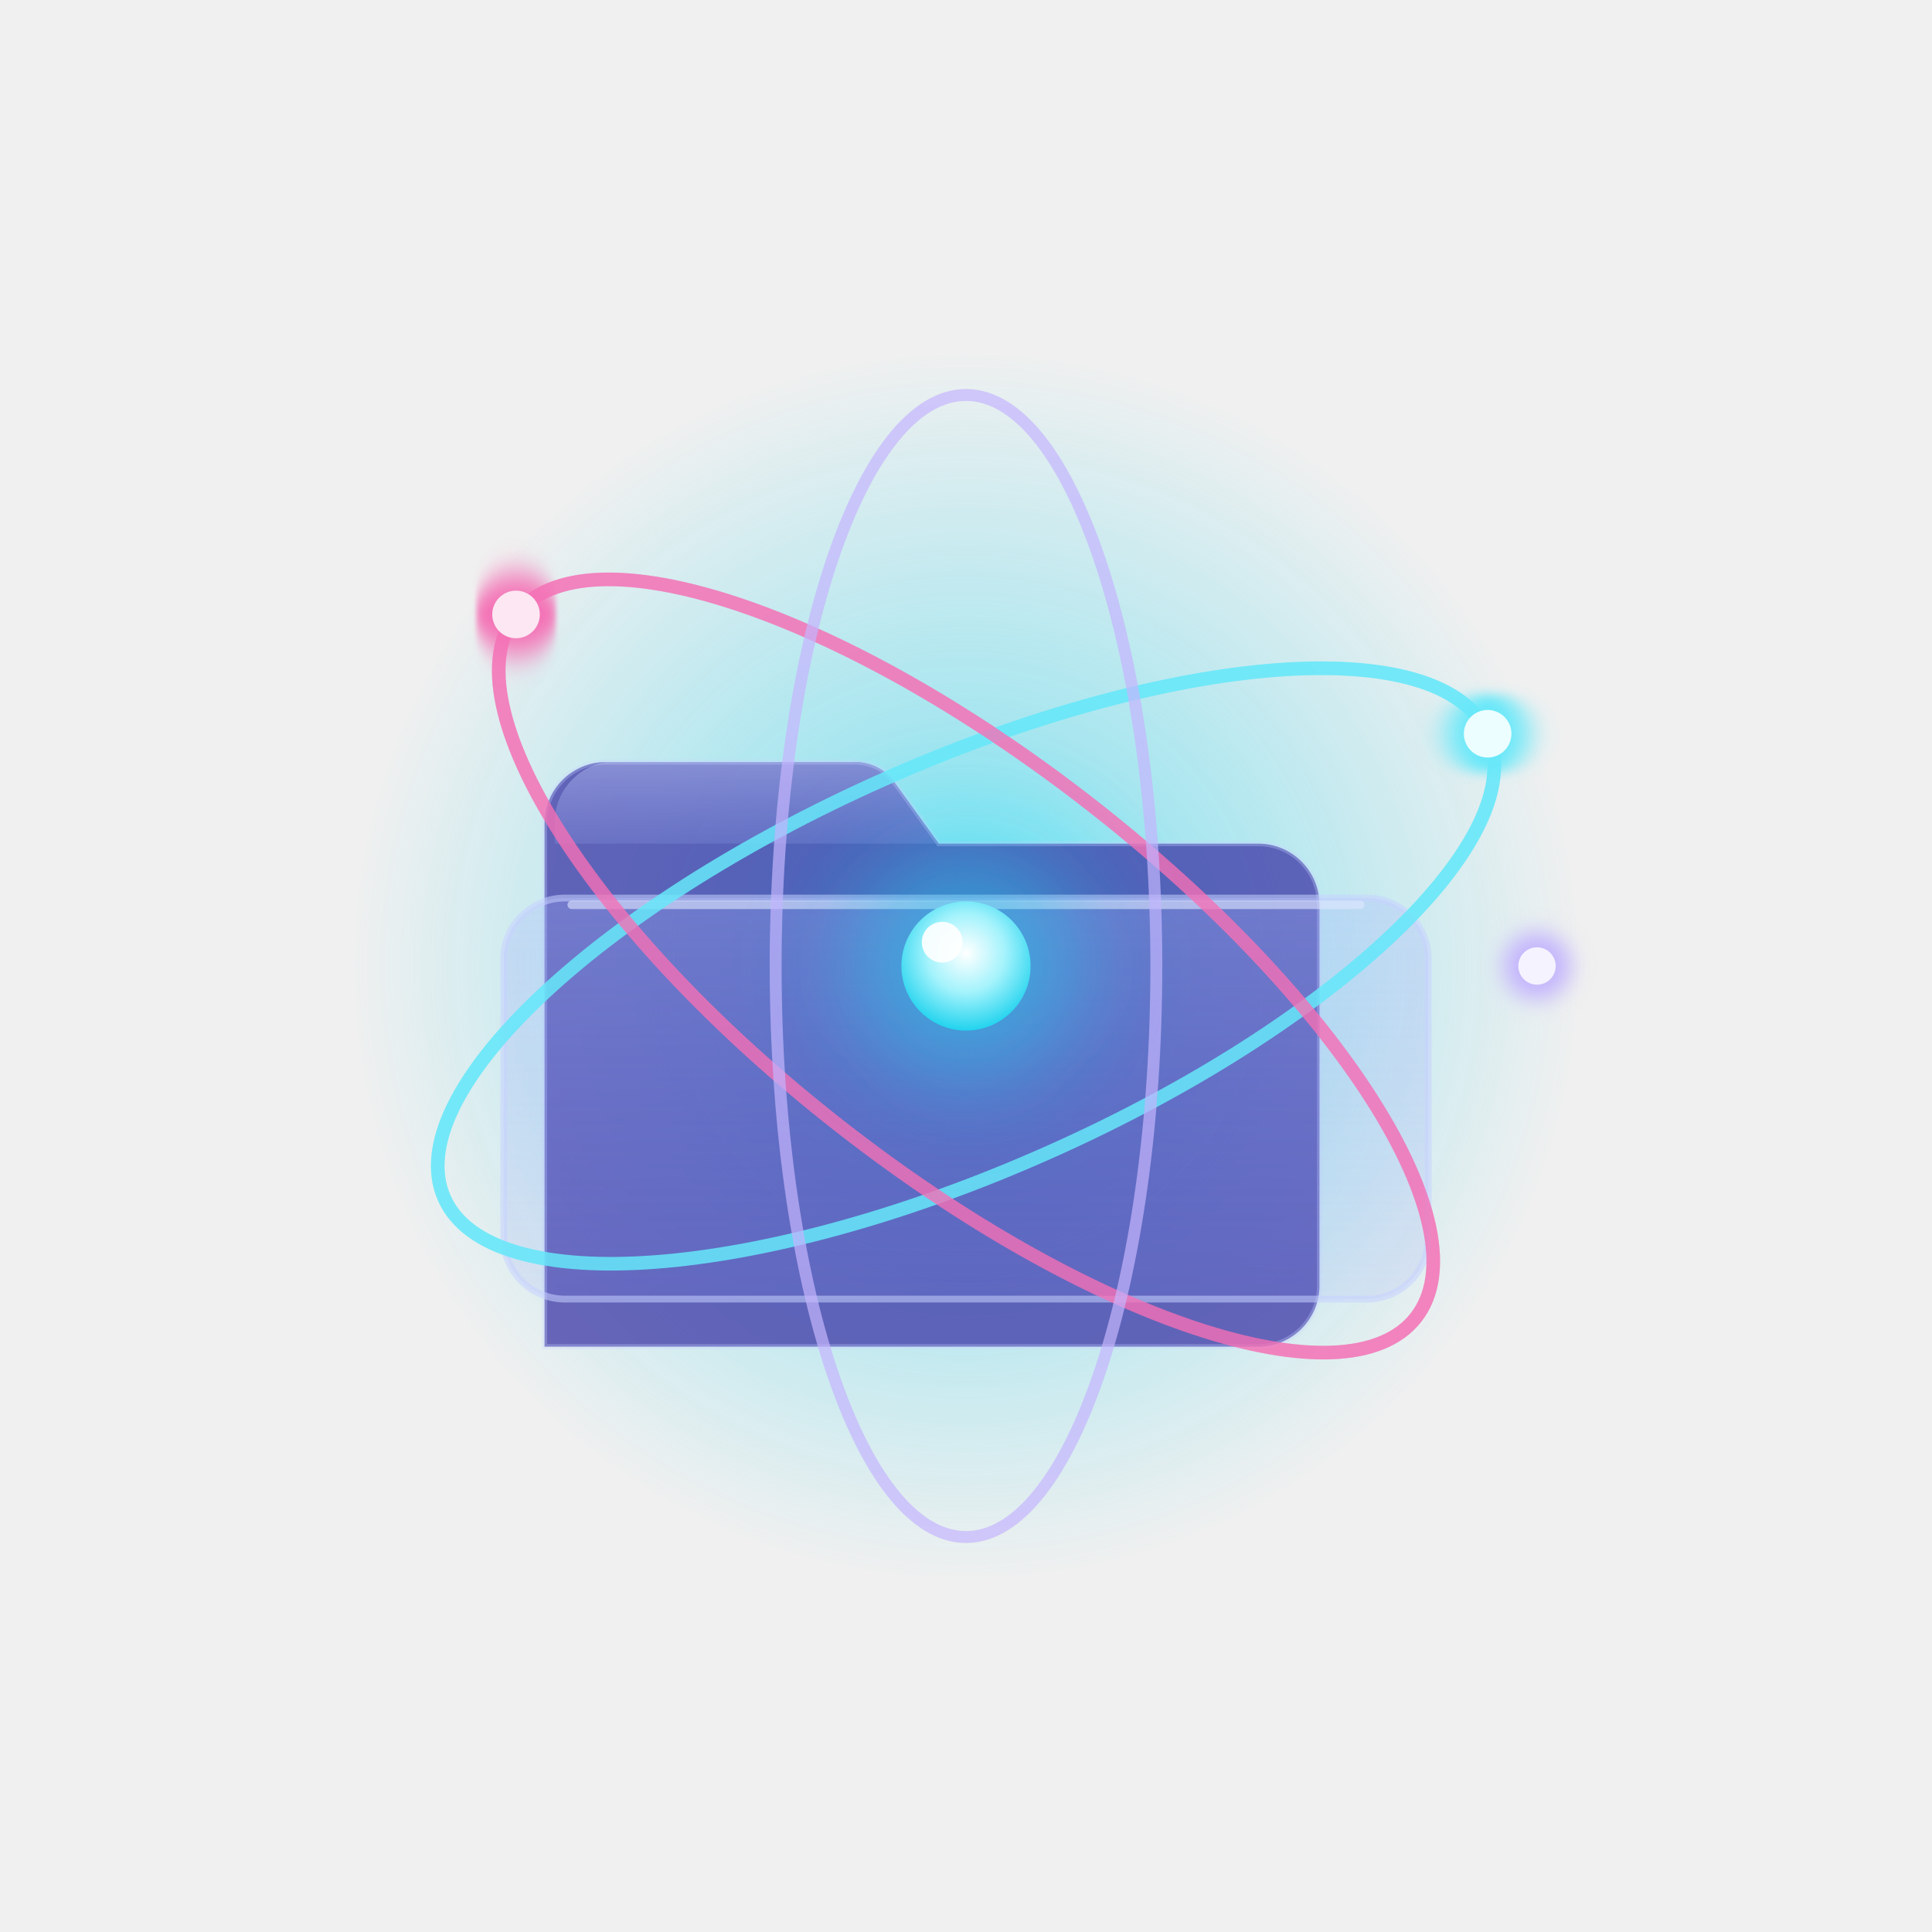
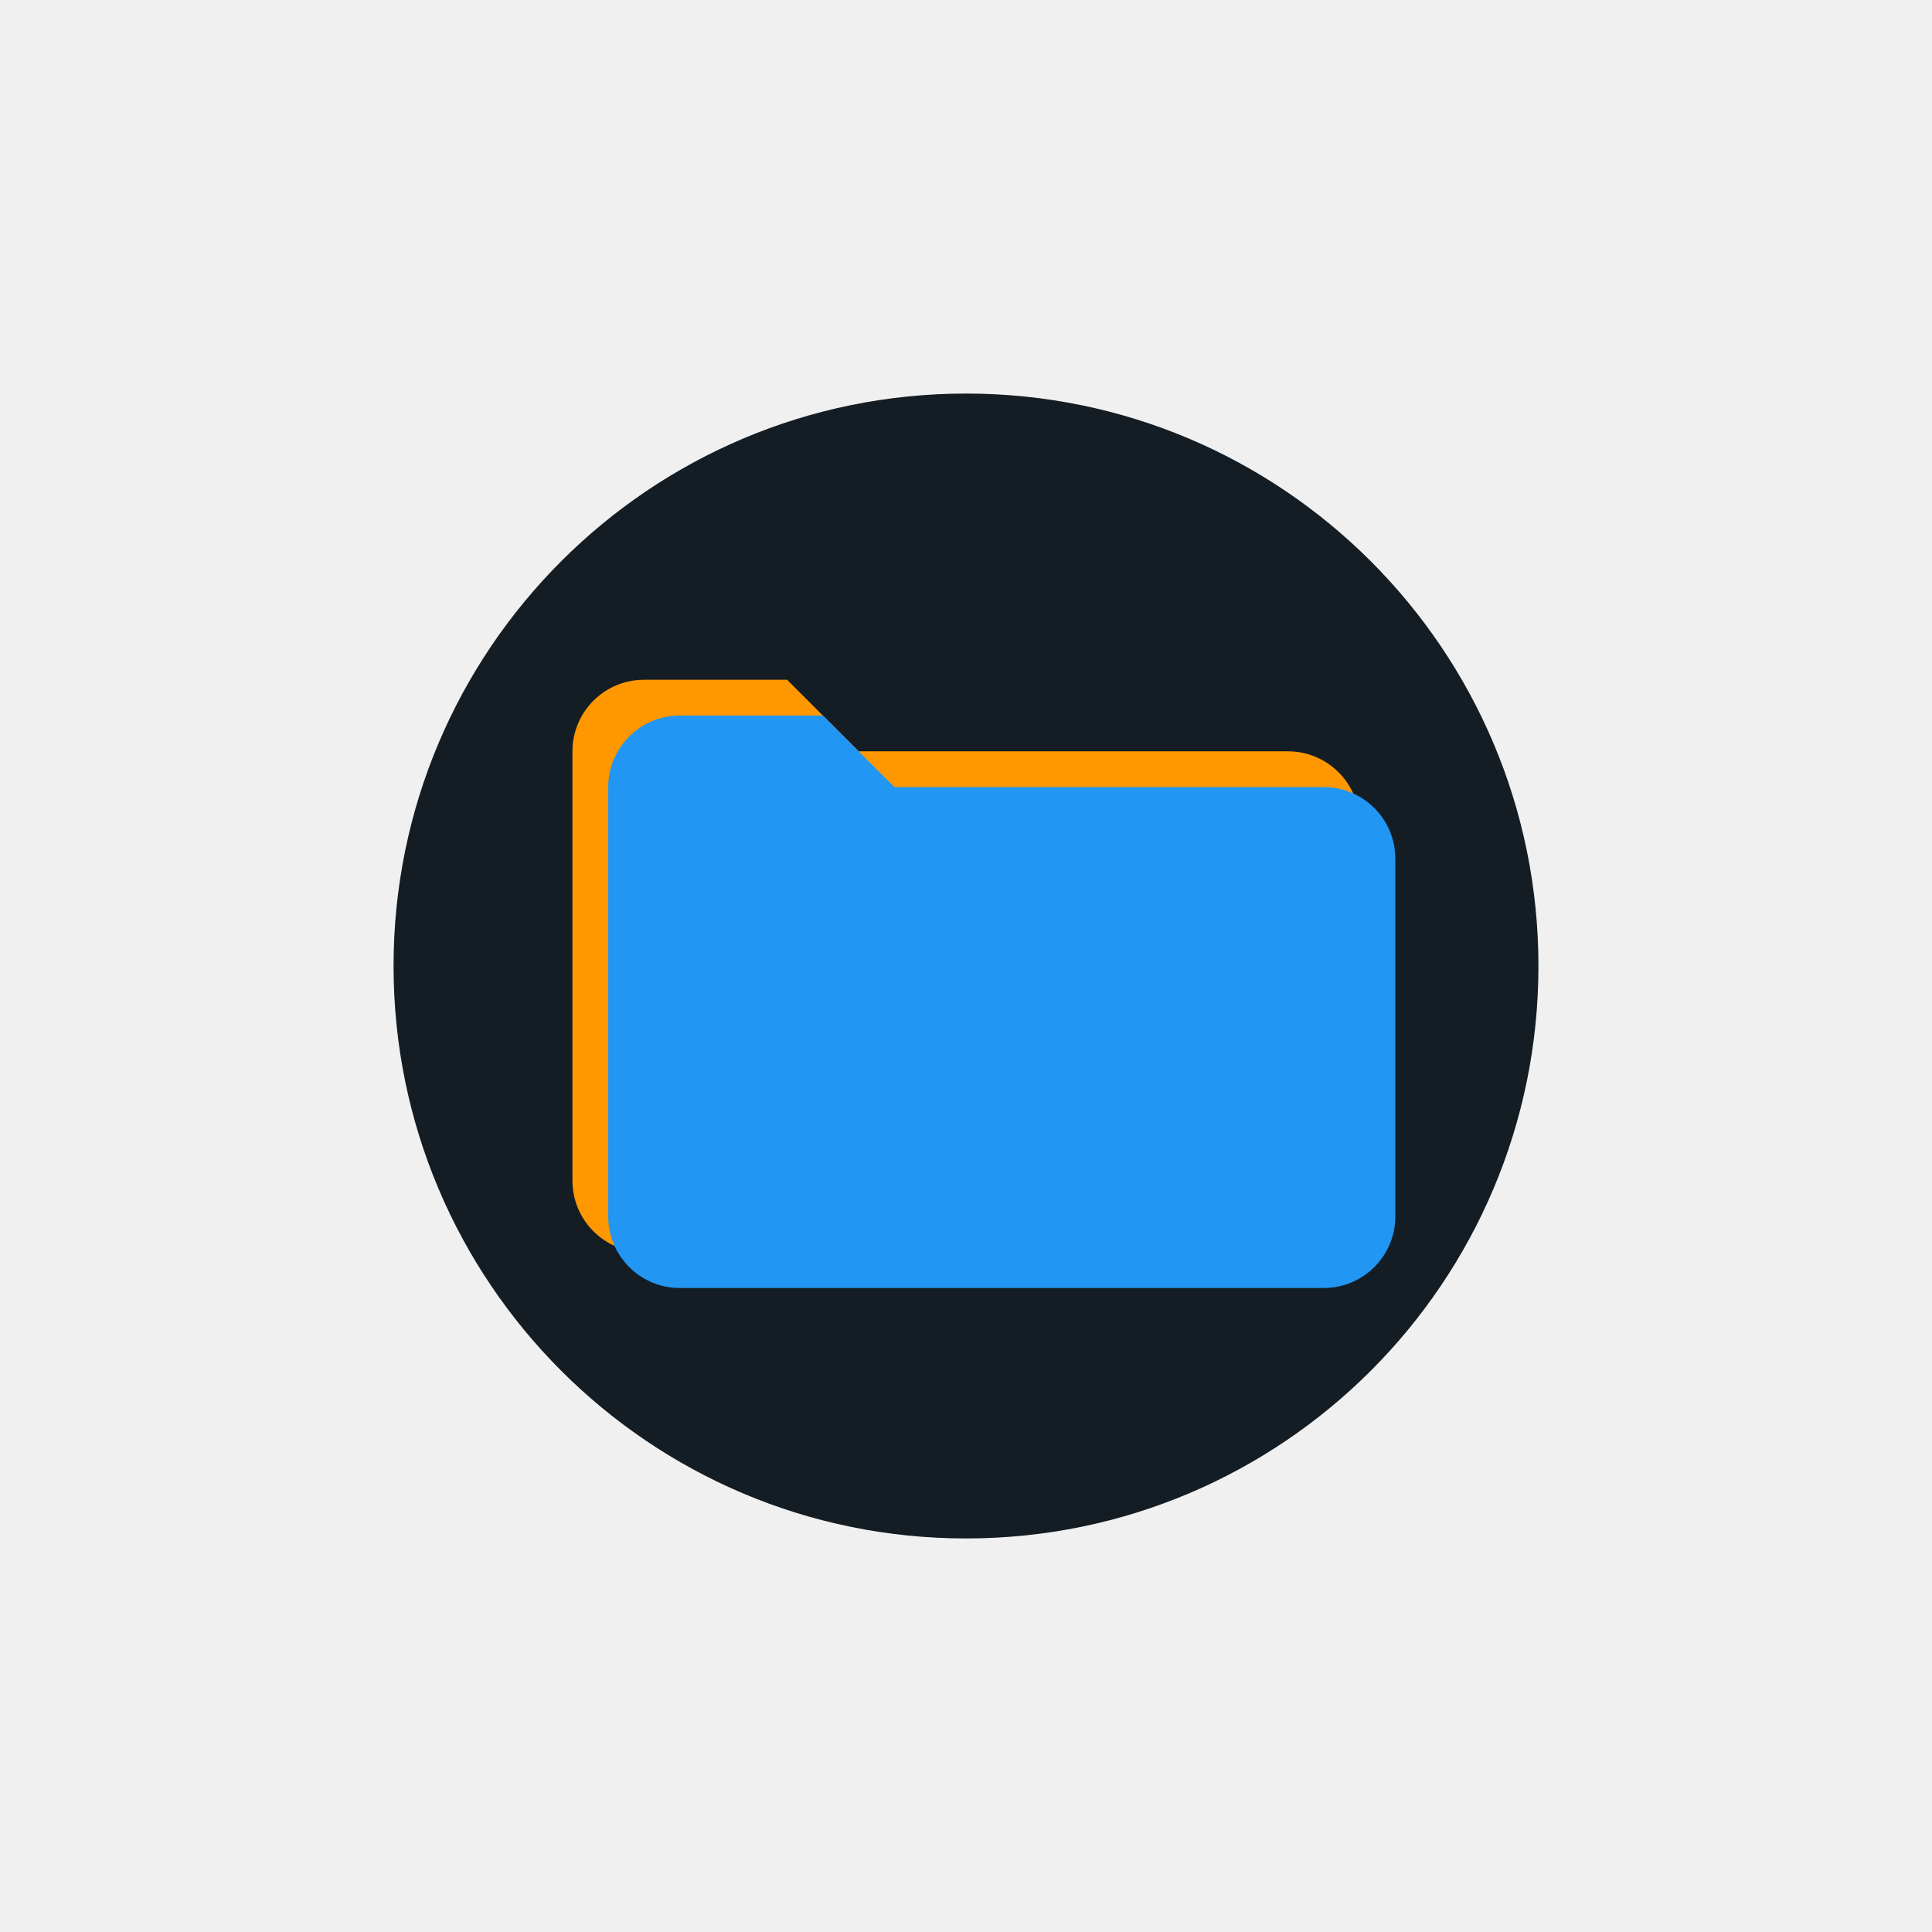
<svg xmlns="http://www.w3.org/2000/svg" viewBox="0 0 108 108">
-   <defs>
-     <linearGradient id="bg" x1="0" y1="0" x2="1" y2="1">
-       <stop offset="0" stop-color="#141A3A" />
-       <stop offset="0.55" stop-color="#3B1E8F" />
-       <stop offset="1" stop-color="#6D28D9" />
-     </linearGradient>
-     <radialGradient id="coreGlow" cx="0.5" cy="0.5" r="0.5">
-       <stop offset="0" stop-color="#67E8F9" stop-opacity="0.9" />
-       <stop offset="0.4" stop-color="#22D3EE" stop-opacity="0.35" />
-       <stop offset="1" stop-color="#22D3EE" stop-opacity="0" />
-     </radialGradient>
-     <linearGradient id="folderFront" x1="0" y1="0" x2="0" y2="1">
-       <stop offset="0" stop-color="#A5B4FC" stop-opacity="0.30" />
-       <stop offset="1" stop-color="#818CF8" stop-opacity="0.12" />
-     </linearGradient>
-     <linearGradient id="folderTab" x1="0" y1="0" x2="0" y2="1">
-       <stop offset="0" stop-color="#C7D2FE" stop-opacity="0.40" />
-       <stop offset="1" stop-color="#A5B4FC" stop-opacity="0.18" />
-     </linearGradient>
-     <radialGradient id="nucleus" cx="0.5" cy="0.4" r="0.6">
-       <stop offset="0" stop-color="#FFFFFF" />
-       <stop offset="0.5" stop-color="#A5F3FC" />
-       <stop offset="1" stop-color="#22D3EE" />
-     </radialGradient>
-     <filter id="softBig" x="-80%" y="-80%" width="260%" height="260%">
-       <feGaussianBlur stdDeviation="14" />
-     </filter>
-     <filter id="dot" x="-120%" y="-120%" width="340%" height="340%">
-       <feGaussianBlur stdDeviation="3.2" />
-     </filter>
-   </defs>
-   <g transform="translate(54,54) scale(0.19) translate(-256,-278)">
-     <circle cx="256" cy="278" r="180" fill="url(#coreGlow)" />
-     <g fill="none" stroke-linecap="round">
-       <g transform="rotate(-24 256 278)">
-         <ellipse cx="256" cy="278" rx="168" ry="60" stroke="#67E8F9" stroke-width="4" opacity="0.35" />
-       </g>
-       <g transform="rotate(38 256 278)">
-         <ellipse cx="256" cy="278" rx="168" ry="60" stroke="#F472B6" stroke-width="4" opacity="0.30" />
-       </g>
-     </g>
-     <g>
-       <path d="M132 236 a18 18 0 0 1 18 -18 h74 a14 14 0 0 1 11 6 l13 18 h94 a18 18 0 0 1 18 18 v112 a18 18 0 0 1 -18 18 H132 z" fill="#3730A3" fill-opacity="0.72" stroke="#C7D2FE" stroke-opacity="0.30" stroke-width="1.5" />
-       <path d="M150 218 h74 a14 14 0 0 1 11 6 l13 18 H135 v-6 a18 18 0 0 1 15 -18 z" fill="url(#folderTab)" />
-       <path d="M120 276 a18 18 0 0 1 18 -18 h236 a18 18 0 0 1 18 18 v82 a18 18 0 0 1 -18 18 H138 a18 18 0 0 1 -18 -18 z" fill="url(#folderFront)" stroke="#C7D2FE" stroke-opacity="0.55" stroke-width="2" />
-       <path d="M140 260 h232" stroke="#E0E7FF" stroke-opacity="0.6" stroke-width="2.5" stroke-linecap="round" />
-     </g>
-     <g fill="none" stroke-linecap="round">
-       <g transform="rotate(-24 256 278)">
-         <ellipse cx="256" cy="278" rx="168" ry="60" stroke="#67E8F9" stroke-width="4" opacity="0.85" />
-       </g>
-       <g transform="rotate(38 256 278)">
-         <ellipse cx="256" cy="278" rx="168" ry="60" stroke="#F472B6" stroke-width="4" opacity="0.8" />
-       </g>
-       <g transform="rotate(90 256 278)">
-         <ellipse cx="256" cy="278" rx="168" ry="56" stroke="#C4B5FD" stroke-width="3.5" opacity="0.7" />
-       </g>
-     </g>
-     <circle cx="256" cy="278" r="34" fill="#22D3EE" opacity="0.5" filter="url(#softBig)" />
-     <circle cx="256" cy="278" r="19" fill="url(#nucleus)" />
-     <circle cx="249" cy="271" r="6" fill="#FFFFFF" opacity="0.9" />
-     <g transform="rotate(-24 256 278)">
-       <circle cx="424" cy="278" r="12" fill="#67E8F9" filter="url(#dot)" />
-       <circle cx="424" cy="278" r="7" fill="#ECFEFF" />
-     </g>
-     <g transform="rotate(38 256 278)">
-       <circle cx="88" cy="278" r="12" fill="#F472B6" filter="url(#dot)" />
-       <circle cx="88" cy="278" r="7" fill="#FCE7F3" />
-     </g>
-     <g transform="rotate(90 256 278)">
-       <circle cx="256" cy="110" r="10" fill="#C4B5FD" filter="url(#dot)" />
-       <circle cx="256" cy="110" r="5.5" fill="#F5F3FF" />
-     </g>
+   <g transform="translate(22 22) scale(2)">
+     <circle cx="16" cy="16" r="16" fill="#141D24" />
+     <path d="M5 8h6l2 2h12a2 2 0 0 1 2 2v10a2 2 0 0 1-2 2H7a2 2 0 0 1-2-2V10a2 2 0 0 1 2-2z" fill="#FF9800" />
+     <path d="M6 9h6l2 2h12a2 2 0 0 1 2 2v10a2 2 0 0 1-2 2H8a2 2 0 0 1-2-2V11a2 2 0 0 1 2-2z" fill="#2196F3" />
  </g>
</svg>
